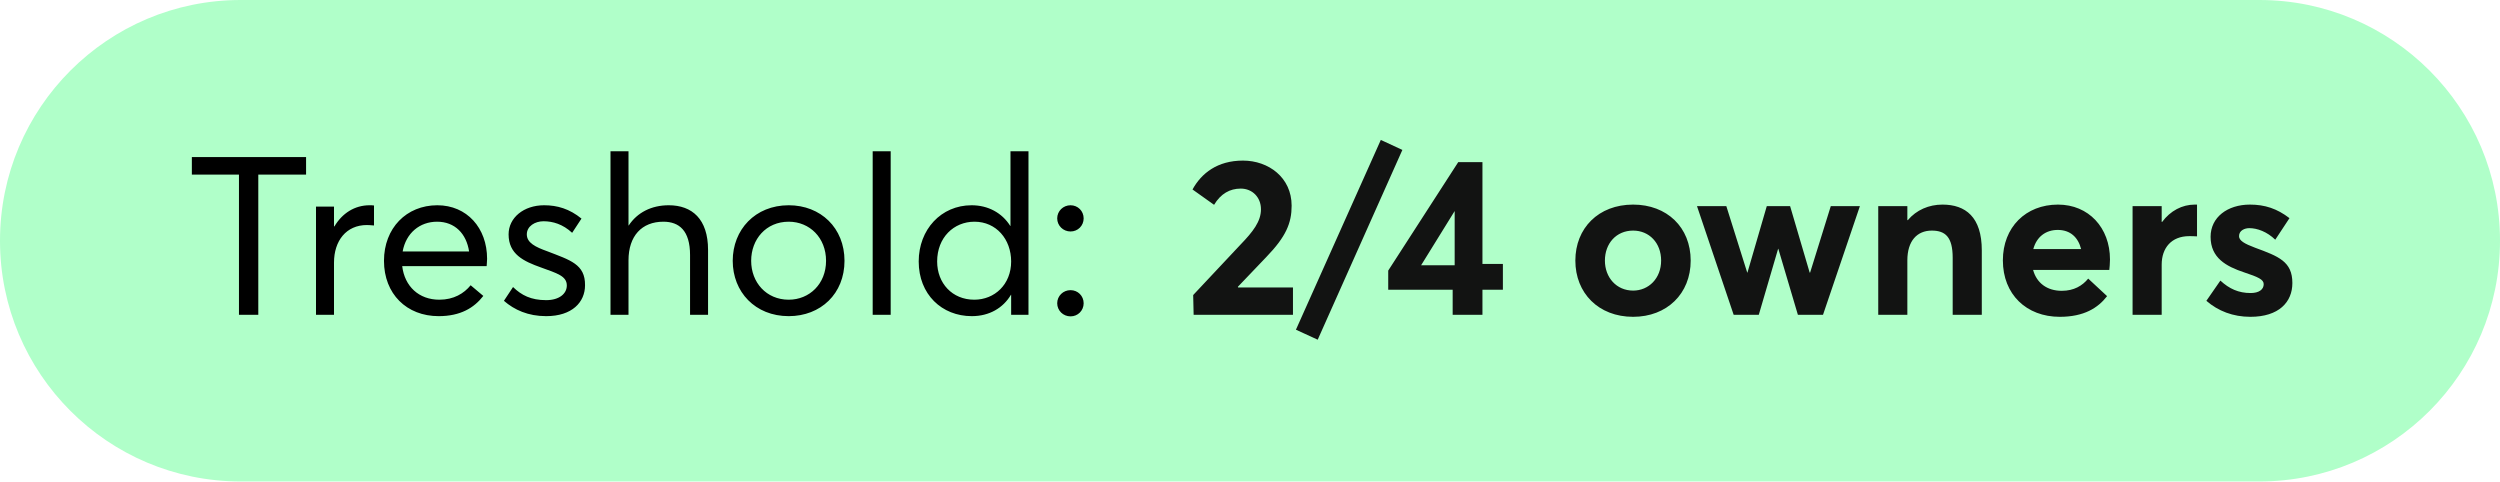
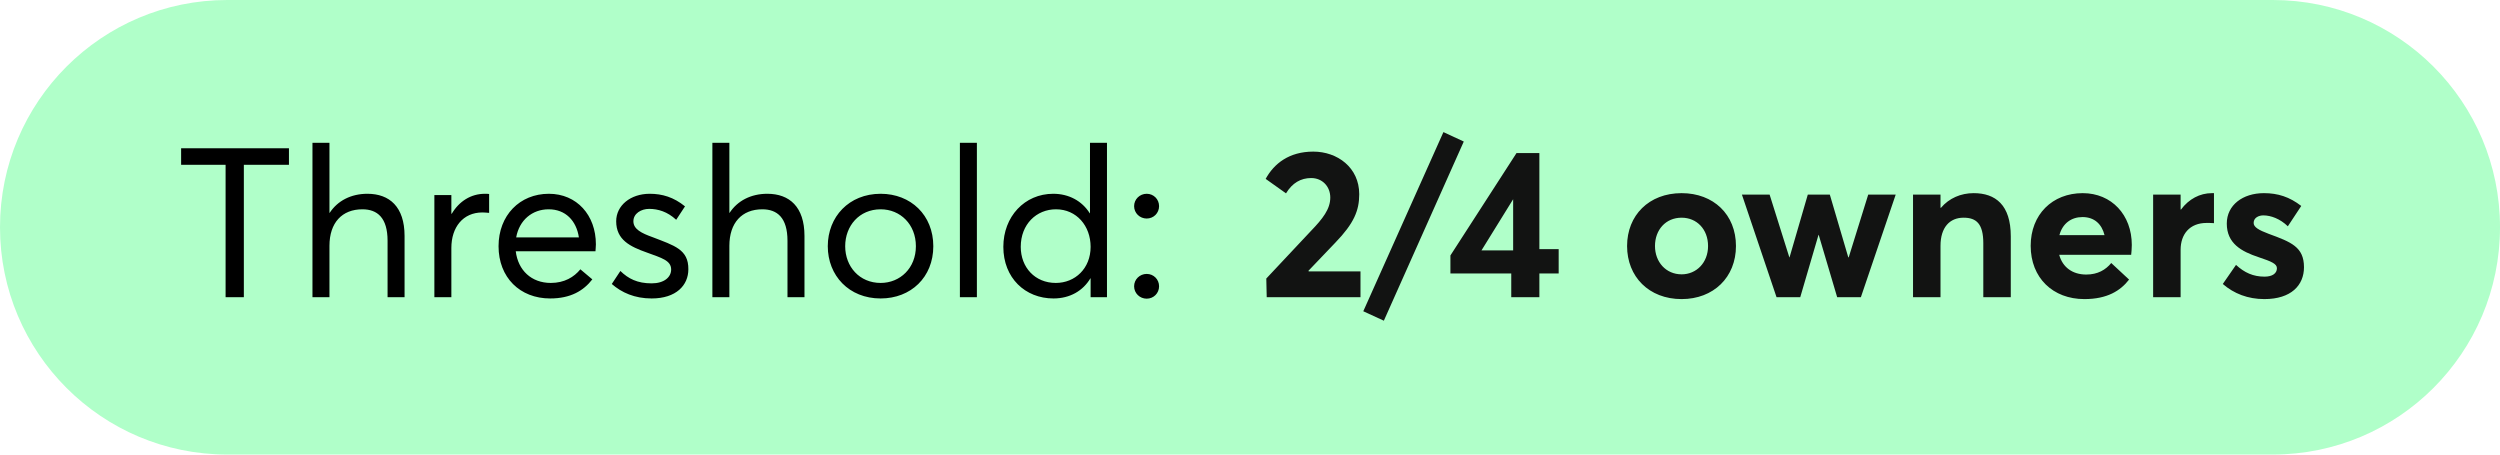
- <svg xmlns="http://www.w3.org/2000/svg" width="135" height="26" viewBox="0 0 135 26" fill="none">
-   <rect width="135" height="26" rx="13" fill="#B0FFC9" />
-   <path d="M12.904 17H13.948V9.428H16.528V8.48H10.36V9.428H12.904V17ZM17.064 17H18.036V14.18C18.036 13.004 18.696 12.152 19.812 12.152C19.908 12.152 20.052 12.164 20.196 12.176V11.096C20.112 11.084 20.04 11.084 19.956 11.084C19.152 11.084 18.48 11.516 18.06 12.224H18.036V11.156H17.064V17ZM26.303 13.976C26.303 12.308 25.211 11.084 23.615 11.084C21.947 11.084 20.735 12.32 20.735 14.084C20.735 15.872 21.959 17.072 23.687 17.072C24.863 17.072 25.595 16.628 26.099 15.98L25.415 15.404C25.055 15.848 24.503 16.184 23.723 16.184C22.619 16.184 21.851 15.464 21.719 14.372H26.279C26.279 14.3 26.303 14.132 26.303 13.976ZM23.603 11.972C24.563 11.972 25.187 12.62 25.331 13.58H21.743C21.923 12.584 22.667 11.972 23.603 11.972ZM29.492 17.072C30.896 17.072 31.592 16.316 31.592 15.404C31.604 14.264 30.788 14.048 29.552 13.568C28.916 13.34 28.448 13.112 28.448 12.656C28.448 12.212 28.892 11.948 29.348 11.948C29.852 11.948 30.392 12.104 30.896 12.572L31.4 11.804C30.752 11.276 30.092 11.084 29.384 11.084C28.28 11.084 27.464 11.756 27.464 12.656C27.464 13.724 28.268 14.108 29.216 14.444C30.068 14.756 30.608 14.9 30.608 15.416C30.608 15.86 30.2 16.208 29.492 16.208C28.676 16.208 28.16 15.944 27.704 15.5L27.212 16.244C27.776 16.736 28.52 17.072 29.492 17.072ZM32.967 17H33.939V14.06C33.939 12.74 34.659 11.972 35.823 11.972C36.675 11.972 37.263 12.452 37.263 13.772V17H38.235V13.496C38.235 11.828 37.371 11.084 36.111 11.084C35.175 11.084 34.407 11.48 33.951 12.176H33.939V8.168H32.967V17ZM42.591 17.072C44.319 17.072 45.603 15.86 45.603 14.084C45.603 12.308 44.319 11.084 42.591 11.084C40.779 11.084 39.567 12.404 39.567 14.084C39.567 15.764 40.779 17.072 42.591 17.072ZM42.591 16.184C41.379 16.184 40.563 15.248 40.563 14.084C40.563 12.92 41.367 11.972 42.591 11.972C43.719 11.972 44.607 12.836 44.607 14.084C44.607 15.332 43.707 16.184 42.591 16.184ZM47.125 17H48.097V8.168H47.125V17ZM52.478 17.072C53.426 17.072 54.17 16.628 54.59 15.92H54.602V17H55.538V8.168H54.566V12.2H54.554C54.11 11.492 53.354 11.084 52.466 11.084C50.822 11.084 49.61 12.392 49.61 14.12C49.61 15.896 50.858 17.072 52.478 17.072ZM52.61 16.184C51.422 16.184 50.606 15.296 50.606 14.12C50.606 12.824 51.506 11.972 52.622 11.972C53.798 11.972 54.602 12.92 54.602 14.12C54.602 15.356 53.714 16.184 52.61 16.184ZM57.809 12.5C58.205 12.5 58.517 12.188 58.517 11.792C58.517 11.396 58.205 11.084 57.809 11.084C57.413 11.084 57.089 11.396 57.089 11.792C57.089 12.188 57.413 12.5 57.809 12.5ZM57.809 17.084C58.205 17.084 58.517 16.772 58.517 16.376C58.517 15.98 58.205 15.668 57.809 15.668C57.413 15.668 57.089 15.98 57.089 16.376C57.089 16.772 57.413 17.084 57.809 17.084Z" fill="black" />
-   <path d="M64.456 17H69.82V15.524H66.856L66.844 15.488L68.38 13.88C69.448 12.776 69.748 12.044 69.748 11.108C69.748 9.584 68.5 8.672 67.12 8.672C65.74 8.672 64.876 9.356 64.396 10.232L65.56 11.06C65.92 10.46 66.412 10.184 67 10.184C67.636 10.184 68.092 10.664 68.092 11.3C68.092 11.96 67.66 12.512 66.988 13.208L64.432 15.932L64.456 17ZM71.156 18.344L75.728 8.096L74.564 7.556L69.98 17.804L71.156 18.344ZM78.444 17H80.052V15.644H81.156V14.252H80.052V8.756H78.744L74.964 14.612V15.644H78.444V17ZM76.74 14.324L78.552 11.396V14.324H76.74ZM88.189 17.108C90.013 17.108 91.297 15.86 91.297 14.072C91.297 12.272 90.013 11.048 88.189 11.048C86.317 11.048 85.069 12.32 85.069 14.072C85.069 15.824 86.317 17.108 88.189 17.108ZM88.189 15.692C87.289 15.692 86.665 14.984 86.665 14.072C86.665 13.148 87.277 12.452 88.189 12.452C89.053 12.452 89.701 13.112 89.701 14.072C89.701 15.032 89.029 15.692 88.189 15.692ZM93.618 17H94.974L96.018 13.436H96.03L97.086 17H98.442L100.434 11.132H98.862L97.746 14.72H97.722L96.666 11.132H95.406L94.362 14.72H94.35L93.222 11.132H91.638L93.618 17ZM101.425 17H102.997V14.06C102.997 13.004 103.525 12.452 104.317 12.452C105.049 12.452 105.445 12.8 105.445 13.916V17H107.017V13.52C107.017 11.72 106.141 11.048 104.893 11.048C104.161 11.048 103.489 11.336 103.021 11.888H102.997V11.132H101.425V17ZM113.939 14.012C113.939 12.296 112.787 11.048 111.131 11.048C109.391 11.048 108.155 12.272 108.155 14.06C108.155 15.896 109.427 17.108 111.227 17.108C112.535 17.108 113.291 16.628 113.783 15.992L112.763 15.044C112.451 15.428 111.995 15.704 111.335 15.704C110.543 15.704 109.979 15.284 109.787 14.576H113.903C113.915 14.48 113.939 14.204 113.939 14.012ZM111.119 12.416C111.803 12.416 112.223 12.824 112.379 13.448H109.799C109.979 12.776 110.483 12.416 111.119 12.416ZM115.159 17H116.731V14.288C116.731 13.4 117.247 12.752 118.219 12.752C118.315 12.752 118.471 12.752 118.639 12.764V11.048H118.519C117.835 11.048 117.199 11.384 116.755 11.984H116.731V11.132H115.159V17ZM121.52 17.108C123.056 17.108 123.788 16.316 123.788 15.284C123.788 14.12 123.044 13.844 121.772 13.376C121.196 13.16 120.908 12.992 120.908 12.752C120.908 12.44 121.22 12.32 121.46 12.32C121.892 12.32 122.42 12.512 122.864 12.944L123.632 11.78C122.96 11.264 122.3 11.048 121.496 11.048C120.284 11.048 119.372 11.732 119.372 12.788C119.372 13.928 120.212 14.384 121.184 14.708C121.94 14.96 122.24 15.092 122.24 15.344C122.24 15.632 121.988 15.824 121.532 15.824C120.884 15.824 120.38 15.596 119.9 15.152L119.144 16.244C119.78 16.796 120.584 17.108 121.52 17.108Z" fill="#121312" />
+ <svg xmlns="http://www.w3.org/2000/svg" width="143" height="26" viewBox="0 0 143 26" fill="none">
+   <rect width="143" height="26" rx="13" fill="#B0FFC9" />
+   <path d="M12.904 17V9.428H10.36V8.48H16.528V9.428H13.948V17H12.904ZM17.873 17V8.168H18.845V12.176H18.857C19.313 11.48 20.081 11.084 21.017 11.084C22.277 11.084 23.141 11.828 23.141 13.496V17H22.169V13.772C22.169 12.452 21.581 11.972 20.729 11.972C19.565 11.972 18.845 12.74 18.845 14.06V17H17.873ZM24.846 17V11.156H25.818V12.224H25.842C26.262 11.516 26.934 11.084 27.738 11.084C27.822 11.084 27.894 11.084 27.978 11.096V12.176C27.834 12.164 27.69 12.152 27.594 12.152C26.478 12.152 25.818 13.004 25.818 14.18V17H24.846ZM34.085 13.976C34.085 14.132 34.061 14.3 34.061 14.372H29.501C29.633 15.464 30.401 16.184 31.505 16.184C32.285 16.184 32.837 15.848 33.197 15.404L33.881 15.98C33.377 16.628 32.645 17.072 31.469 17.072C29.741 17.072 28.517 15.872 28.517 14.084C28.517 12.32 29.729 11.084 31.397 11.084C32.993 11.084 34.085 12.308 34.085 13.976ZM31.385 11.972C30.449 11.972 29.705 12.584 29.525 13.58H33.113C32.969 12.62 32.345 11.972 31.385 11.972ZM37.274 17.072C36.302 17.072 35.558 16.736 34.994 16.244L35.486 15.5C35.942 15.944 36.458 16.208 37.274 16.208C37.982 16.208 38.39 15.86 38.39 15.416C38.39 14.9 37.85 14.756 36.998 14.444C36.05 14.108 35.246 13.724 35.246 12.656C35.246 11.756 36.062 11.084 37.166 11.084C37.874 11.084 38.534 11.276 39.182 11.804L38.678 12.572C38.174 12.104 37.634 11.948 37.13 11.948C36.674 11.948 36.23 12.212 36.23 12.656C36.23 13.112 36.698 13.34 37.334 13.568C38.57 14.048 39.386 14.264 39.374 15.404C39.374 16.316 38.678 17.072 37.274 17.072ZM40.748 17V8.168H41.72V12.176H41.732C42.188 11.48 42.956 11.084 43.892 11.084C45.152 11.084 46.016 11.828 46.016 13.496V17H45.044V13.772C45.044 12.452 44.456 11.972 43.604 11.972C42.44 11.972 41.72 12.74 41.72 14.06V17H40.748ZM50.373 17.072C48.561 17.072 47.349 15.764 47.349 14.084C47.349 12.404 48.561 11.084 50.373 11.084C52.101 11.084 53.385 12.308 53.385 14.084C53.385 15.86 52.101 17.072 50.373 17.072ZM50.373 16.184C51.489 16.184 52.389 15.332 52.389 14.084C52.389 12.836 51.501 11.972 50.373 11.972C49.149 11.972 48.345 12.92 48.345 14.084C48.345 15.248 49.161 16.184 50.373 16.184ZM54.906 17V8.168H55.878V17H54.906ZM60.259 17.072C58.639 17.072 57.391 15.896 57.391 14.12C57.391 12.392 58.603 11.084 60.247 11.084C61.135 11.084 61.891 11.492 62.335 12.2H62.347V8.168H63.319V17H62.383V15.92H62.371C61.951 16.628 61.207 17.072 60.259 17.072ZM60.391 16.184C61.495 16.184 62.383 15.356 62.383 14.12C62.383 12.92 61.579 11.972 60.403 11.972C59.287 11.972 58.387 12.824 58.387 14.12C58.387 15.296 59.203 16.184 60.391 16.184ZM65.591 12.5C65.195 12.5 64.871 12.188 64.871 11.792C64.871 11.396 65.195 11.084 65.591 11.084C65.987 11.084 66.299 11.396 66.299 11.792C66.299 12.188 65.987 12.5 65.591 12.5ZM65.591 17.084C65.195 17.084 64.871 16.772 64.871 16.376C64.871 15.98 65.195 15.668 65.591 15.668C65.987 15.668 66.299 15.98 66.299 16.376C66.299 16.772 65.987 17.084 65.591 17.084Z" fill="black" />
+   <path d="M72.456 17L72.432 15.932L74.988 13.208C75.66 12.512 76.092 11.96 76.092 11.3C76.092 10.664 75.636 10.184 75 10.184C74.412 10.184 73.92 10.46 73.56 11.06L72.396 10.232C72.876 9.356 73.74 8.672 75.12 8.672C76.5 8.672 77.748 9.584 77.748 11.108C77.748 12.044 77.448 12.776 76.38 13.88L74.844 15.488L74.856 15.524H77.82V17H72.456ZM79.156 18.344L77.98 17.804L82.564 7.556L83.728 8.096L79.156 18.344ZM86.444 17V15.644H82.964V14.612L86.744 8.756H88.052V14.252H89.156V15.644H88.052V17H86.444ZM84.74 14.324H86.552V11.396L84.74 14.324ZM96.189 17.108C94.317 17.108 93.069 15.824 93.069 14.072C93.069 12.32 94.317 11.048 96.189 11.048C98.013 11.048 99.297 12.272 99.297 14.072C99.297 15.86 98.013 17.108 96.189 17.108ZM96.189 15.692C97.029 15.692 97.701 15.032 97.701 14.072C97.701 13.112 97.053 12.452 96.189 12.452C95.277 12.452 94.665 13.148 94.665 14.072C94.665 14.984 95.289 15.692 96.189 15.692ZM101.618 17L99.638 11.132H101.222L102.35 14.72H102.362L103.406 11.132H104.666L105.722 14.72H105.746L106.862 11.132H108.434L106.442 17H105.086L104.03 13.436H104.018L102.974 17H101.618ZM109.425 17V11.132H110.997V11.888H111.021C111.489 11.336 112.161 11.048 112.893 11.048C114.141 11.048 115.017 11.72 115.017 13.52V17H113.445V13.916C113.445 12.8 113.049 12.452 112.317 12.452C111.525 12.452 110.997 13.004 110.997 14.06V17H109.425ZM121.939 14.012C121.939 14.204 121.915 14.48 121.903 14.576H117.787C117.979 15.284 118.543 15.704 119.335 15.704C119.995 15.704 120.451 15.428 120.763 15.044L121.783 15.992C121.291 16.628 120.535 17.108 119.227 17.108C117.427 17.108 116.155 15.896 116.155 14.06C116.155 12.272 117.391 11.048 119.131 11.048C120.787 11.048 121.939 12.296 121.939 14.012ZM119.119 12.416C118.483 12.416 117.979 12.776 117.799 13.448H120.379C120.223 12.824 119.803 12.416 119.119 12.416ZM123.159 17V11.132H124.731V11.984H124.755C125.199 11.384 125.835 11.048 126.519 11.048H126.639V12.764C126.471 12.752 126.315 12.752 126.219 12.752C125.247 12.752 124.731 13.4 124.731 14.288V17H123.159ZM129.52 17.108C128.584 17.108 127.78 16.796 127.144 16.244L127.9 15.152C128.38 15.596 128.884 15.824 129.532 15.824C129.988 15.824 130.24 15.632 130.24 15.344C130.24 15.092 129.94 14.96 129.184 14.708C128.212 14.384 127.372 13.928 127.372 12.788C127.372 11.732 128.284 11.048 129.496 11.048C130.3 11.048 130.96 11.264 131.632 11.78L130.864 12.944C130.42 12.512 129.892 12.32 129.46 12.32C129.22 12.32 128.908 12.44 128.908 12.752C128.908 12.992 129.196 13.16 129.772 13.376C131.044 13.844 131.788 14.12 131.788 15.284C131.788 16.316 131.056 17.108 129.52 17.108Z" fill="#121312" />
</svg>
